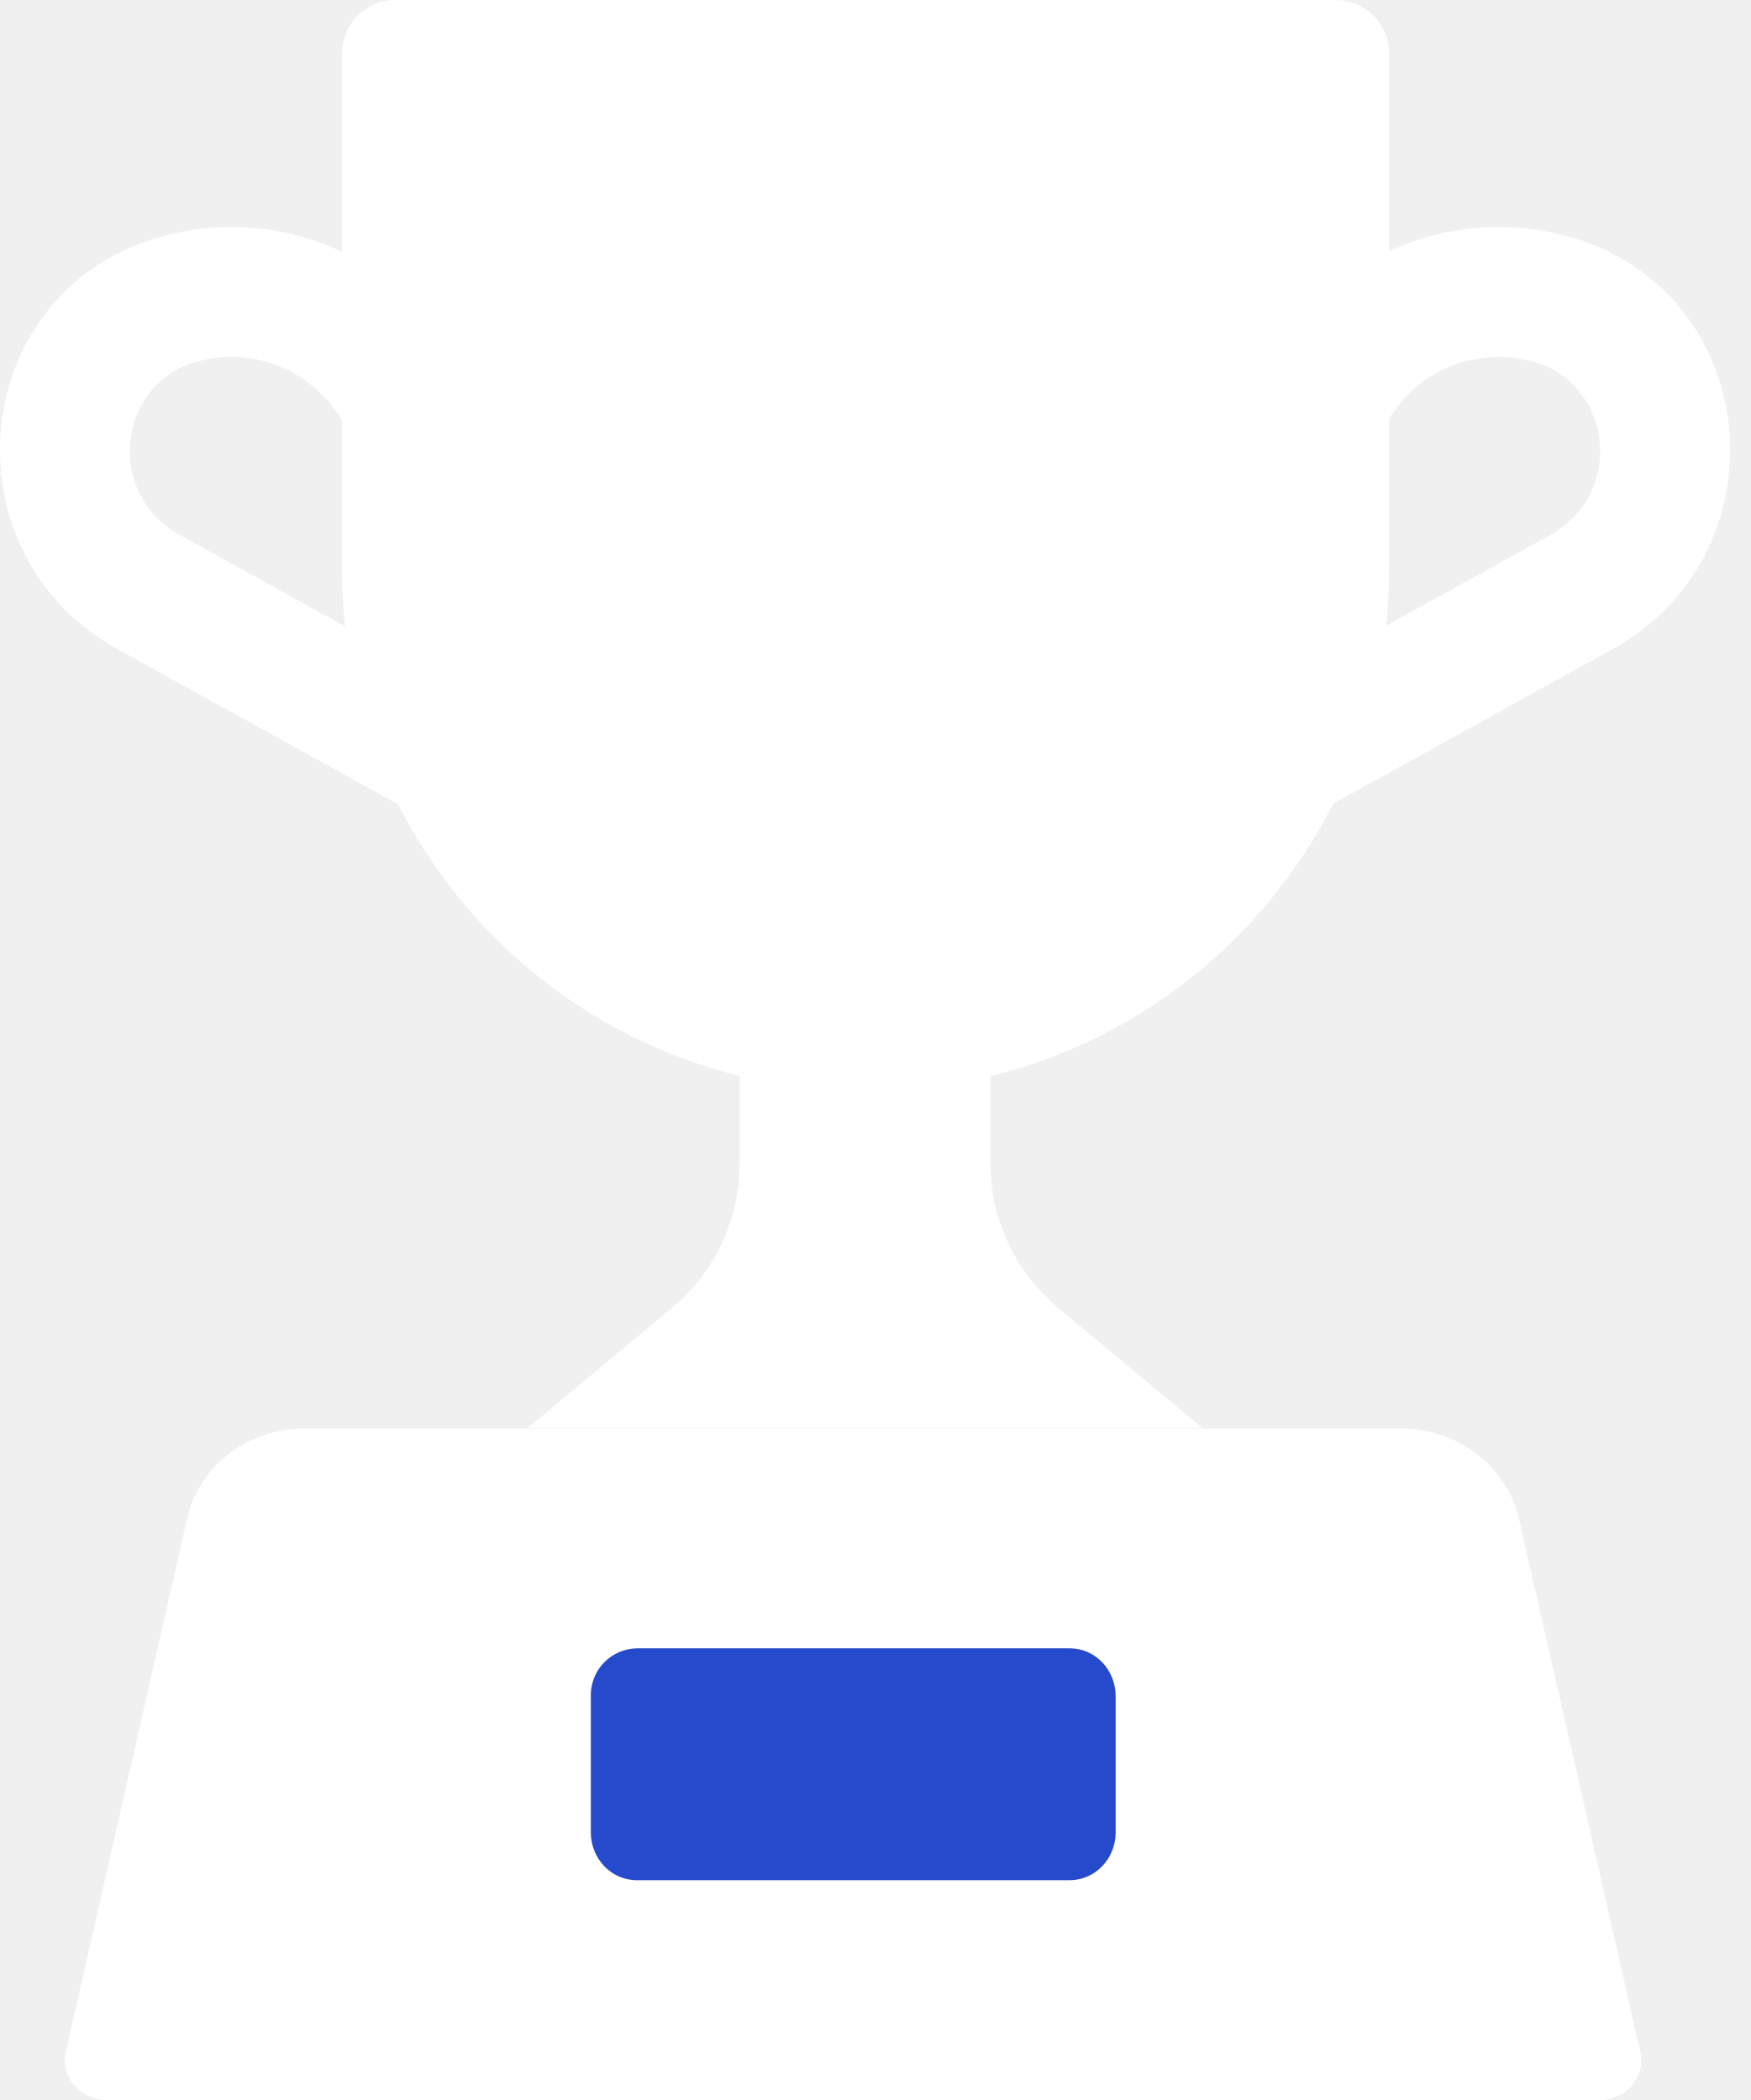
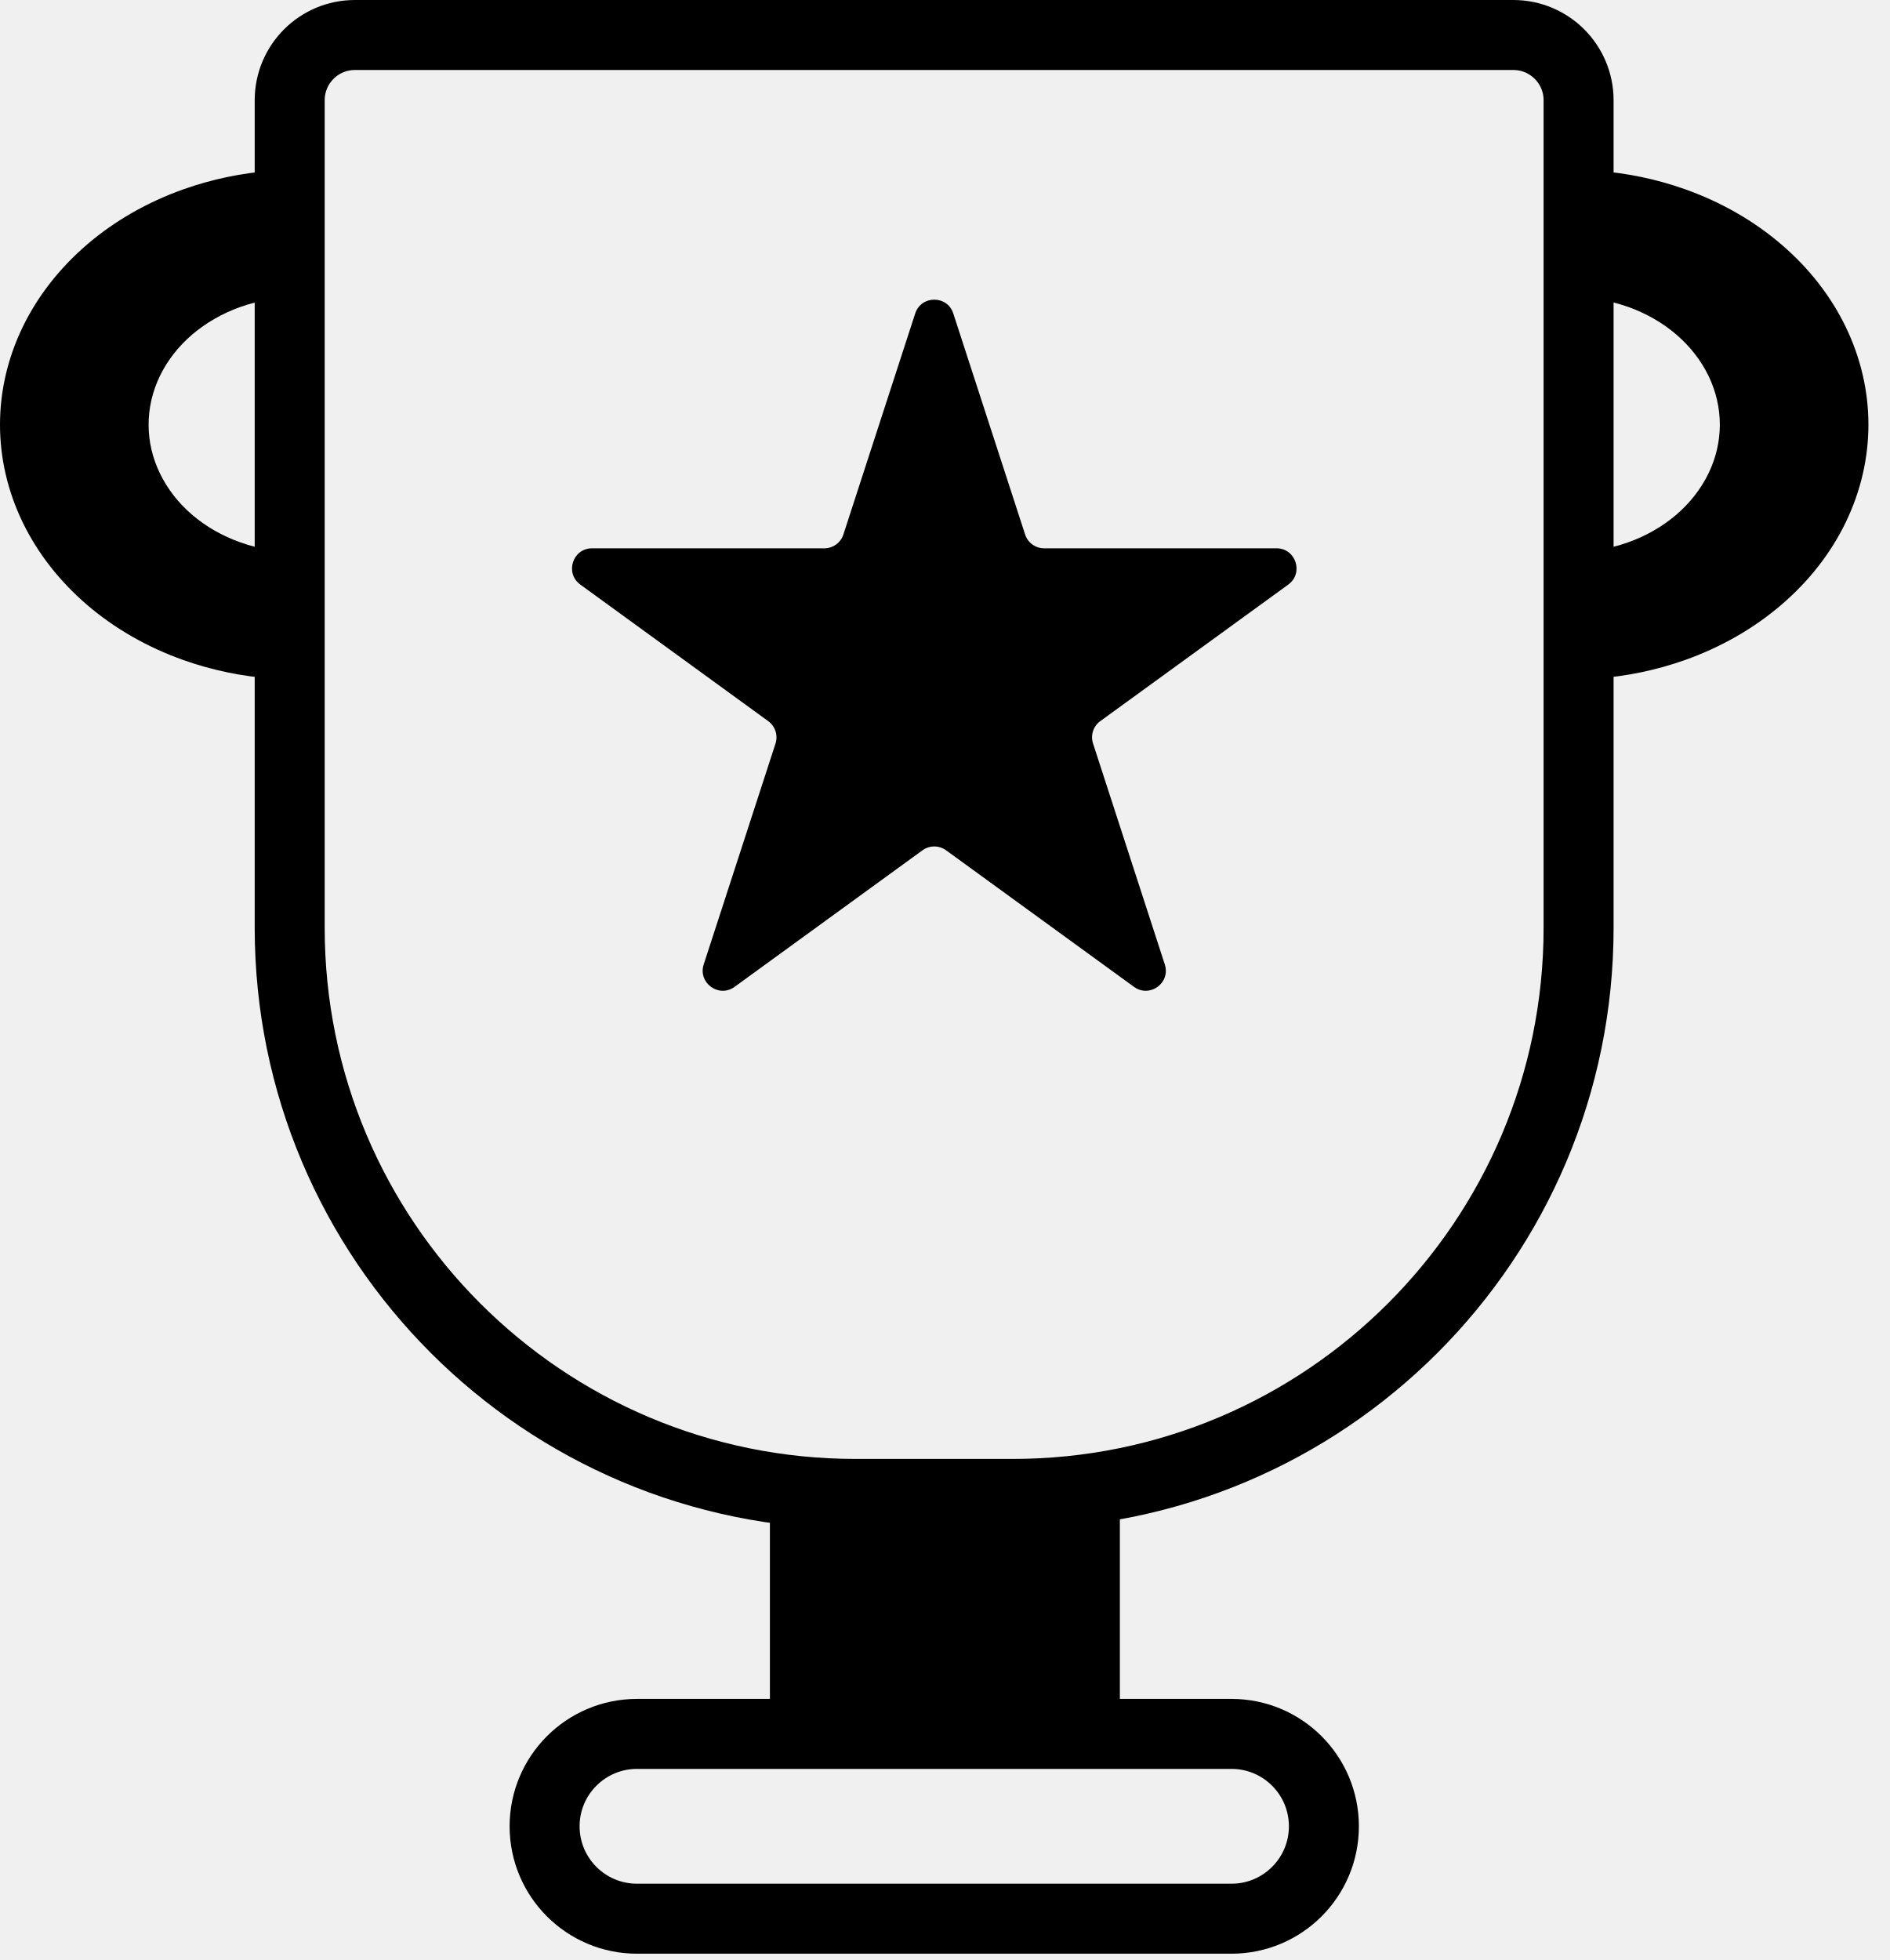
- <svg xmlns="http://www.w3.org/2000/svg" width="25" height="30" viewBox="0 0 25 30" fill="none">
-   <path d="M6.846 5.914C6.58 4.981 5.956 4.19 5.11 3.715C4.264 3.239 3.265 3.117 2.329 3.374C2.27 3.388 2.212 3.404 2.154 3.423C-0.519 4.314 -0.731 7.941 1.666 9.266L6.995 12.215C7.211 12.334 7.465 12.363 7.701 12.294C7.938 12.226 8.138 12.067 8.257 11.851C8.376 11.636 8.405 11.382 8.337 11.145C8.268 10.908 8.109 10.709 7.893 10.589L2.565 7.641C1.512 7.059 1.683 5.544 2.736 5.188L2.742 5.186L2.817 5.166C3.781 4.898 4.783 5.456 5.061 6.426C5.095 6.543 5.151 6.653 5.227 6.748C5.303 6.844 5.397 6.924 5.504 6.983C5.61 7.042 5.728 7.079 5.849 7.093C5.97 7.107 6.093 7.097 6.21 7.063C6.327 7.029 6.437 6.973 6.532 6.897C6.628 6.821 6.708 6.727 6.767 6.62C6.826 6.514 6.863 6.396 6.877 6.275C6.891 6.154 6.88 6.031 6.846 5.914ZM19.647 6.426C19.713 6.194 19.824 5.977 19.974 5.788C20.124 5.599 20.31 5.442 20.521 5.326C20.733 5.209 20.965 5.136 21.204 5.11C21.444 5.084 21.687 5.106 21.918 5.174L21.966 5.186L21.974 5.188C23.026 5.544 23.196 7.059 22.143 7.641L16.815 10.589C16.708 10.649 16.614 10.728 16.538 10.823C16.462 10.919 16.406 11.028 16.372 11.146C16.338 11.263 16.328 11.386 16.342 11.507C16.356 11.628 16.393 11.746 16.452 11.852C16.512 11.959 16.591 12.053 16.687 12.129C16.782 12.205 16.892 12.261 17.009 12.295C17.126 12.329 17.249 12.339 17.37 12.325C17.491 12.311 17.609 12.274 17.715 12.215L23.044 9.266C25.44 7.941 25.228 4.314 22.555 3.423C22.497 3.404 22.439 3.388 22.379 3.374C21.444 3.117 20.444 3.239 19.598 3.715C18.752 4.191 18.128 4.982 17.862 5.915C17.829 6.032 17.819 6.155 17.832 6.276C17.846 6.397 17.884 6.515 17.943 6.621C18.063 6.837 18.263 6.996 18.5 7.064C18.737 7.131 18.991 7.102 19.206 6.983C19.422 6.863 19.581 6.663 19.648 6.426M14.145 16.623V12.099H10.564V16.623C10.564 17.417 10.21 18.178 9.599 18.682L7.541 20.397H17.169L15.11 18.682C14.809 18.43 14.566 18.115 14.4 17.759C14.233 17.404 14.146 17.016 14.145 16.623Z" fill="white" />
-   <path d="M12.356 15.589C10.374 15.589 8.473 14.802 7.072 13.4C5.67 11.999 4.883 10.098 4.883 8.116V0.761C4.883 0.343 5.226 0 5.644 0H19.078C19.496 0 19.839 0.343 19.839 0.761V8.116C19.839 12.244 16.494 15.589 12.356 15.589Z" fill="white" />
-   <path d="M20.002 20.406H4.354C3.528 20.406 2.828 20.953 2.669 21.714L0.939 29.316C0.861 29.67 1.143 30.002 1.527 30.002H22.84C23.224 30.002 23.506 29.67 23.428 29.316L21.698 21.714C21.528 20.953 20.827 20.406 20.002 20.406Z" fill="white" />
-   <path d="M15.277 23.547H9.095C9.007 23.549 8.92 23.568 8.839 23.603C8.758 23.639 8.685 23.69 8.624 23.753C8.563 23.817 8.515 23.892 8.483 23.975C8.451 24.057 8.436 24.145 8.438 24.233V26.174C8.438 26.549 8.725 26.86 9.095 26.86H15.277C15.636 26.86 15.934 26.56 15.934 26.174V24.233C15.934 23.858 15.647 23.547 15.277 23.547Z" fill="#264ACC" />
+ <svg xmlns="http://www.w3.org/2000/svg" width="27" height="28" viewBox="0 0 27 28" fill="none">
+   <path d="M4.247 2.784C4.247 2.587 4.087 2.425 3.889 2.439C3.454 2.471 3.027 2.56 2.622 2.704C2.106 2.887 1.638 3.155 1.244 3.493C0.85 3.831 0.537 4.232 0.323 4.674C0.11 5.115 -2.04394e-07 5.589 -1.5912e-07 6.067C-1.13845e-07 6.545 0.11 7.018 0.323 7.46C0.537 7.902 0.85 8.303 1.244 8.641C1.638 8.979 2.106 9.247 2.622 9.43C3.027 9.574 3.454 9.663 3.889 9.694C4.087 9.708 4.247 9.547 4.247 9.349L4.247 8.245C4.247 8.047 4.086 7.89 3.89 7.861C3.734 7.838 3.581 7.801 3.434 7.748C3.177 7.657 2.943 7.523 2.745 7.354C2.548 7.185 2.392 6.984 2.285 6.763C2.178 6.543 2.123 6.306 2.123 6.067C2.123 5.828 2.178 5.591 2.285 5.37C2.392 5.149 2.548 4.949 2.745 4.78C2.943 4.611 3.177 4.477 3.434 4.385C3.581 4.333 3.734 4.295 3.89 4.273C4.086 4.244 4.247 4.086 4.247 3.889L4.247 2.784Z" fill="black" />
+   <path d="M22.448 9.348C22.448 9.546 22.609 9.708 22.806 9.693C23.241 9.662 23.669 9.573 24.074 9.429C24.589 9.246 25.057 8.978 25.451 8.64C25.846 8.302 26.159 7.901 26.372 7.459C26.585 7.017 26.695 6.544 26.695 6.066C26.695 5.588 26.585 5.115 26.372 4.673C26.159 4.231 25.846 3.83 25.451 3.492C25.057 3.154 24.589 2.886 24.074 2.703C23.669 2.559 23.241 2.47 22.806 2.439C22.609 2.424 22.448 2.586 22.448 2.784L22.448 3.888C22.448 4.086 22.609 4.243 22.805 4.272C22.961 4.295 23.114 4.332 23.261 4.384C23.519 4.476 23.753 4.61 23.95 4.779C24.147 4.948 24.303 5.149 24.41 5.369C24.517 5.59 24.572 5.827 24.572 6.066C24.572 6.305 24.517 6.542 24.41 6.763C24.303 6.983 24.147 7.184 23.95 7.353C23.753 7.522 23.519 7.656 23.261 7.748C23.114 7.8 22.961 7.838 22.805 7.86C22.609 7.889 22.448 8.046 22.448 8.244L22.448 9.348Z" fill="black" />
+   <path d="M11 21.531L16 21.5V24.402H11V21.531Z" fill="black" />
+   <rect x="7.781" y="24.77" width="11.134" height="2.64" rx="1.32" stroke="black" />
+   <path d="M5.07 0.5H21.622C22.136 0.5 22.554 0.917 22.554 1.432V13.254C22.554 17.72 18.932 21.342 14.466 21.342H12.226C7.759 21.342 4.139 17.72 4.139 13.254V1.432C4.139 0.917 4.556 0.5 5.07 0.5Z" stroke="black" />
+   <path d="M13.076 4.478C13.162 4.215 13.535 4.215 13.62 4.478L14.646 7.635C14.684 7.753 14.794 7.833 14.918 7.833H18.238C18.515 7.833 18.63 8.188 18.406 8.351L15.72 10.302C15.62 10.374 15.578 10.504 15.617 10.622L16.642 13.778C16.728 14.042 16.426 14.261 16.202 14.098L13.517 12.147C13.416 12.074 13.28 12.074 13.18 12.147L10.495 14.098C10.271 14.261 9.969 14.042 10.054 13.778L11.08 10.622C11.118 10.504 11.076 10.374 10.976 10.302L8.291 8.351C8.067 8.188 8.182 7.833 8.459 7.833H11.778C11.902 7.833 12.012 7.753 12.05 7.635L13.076 4.478Z" fill="black" />
</svg>
